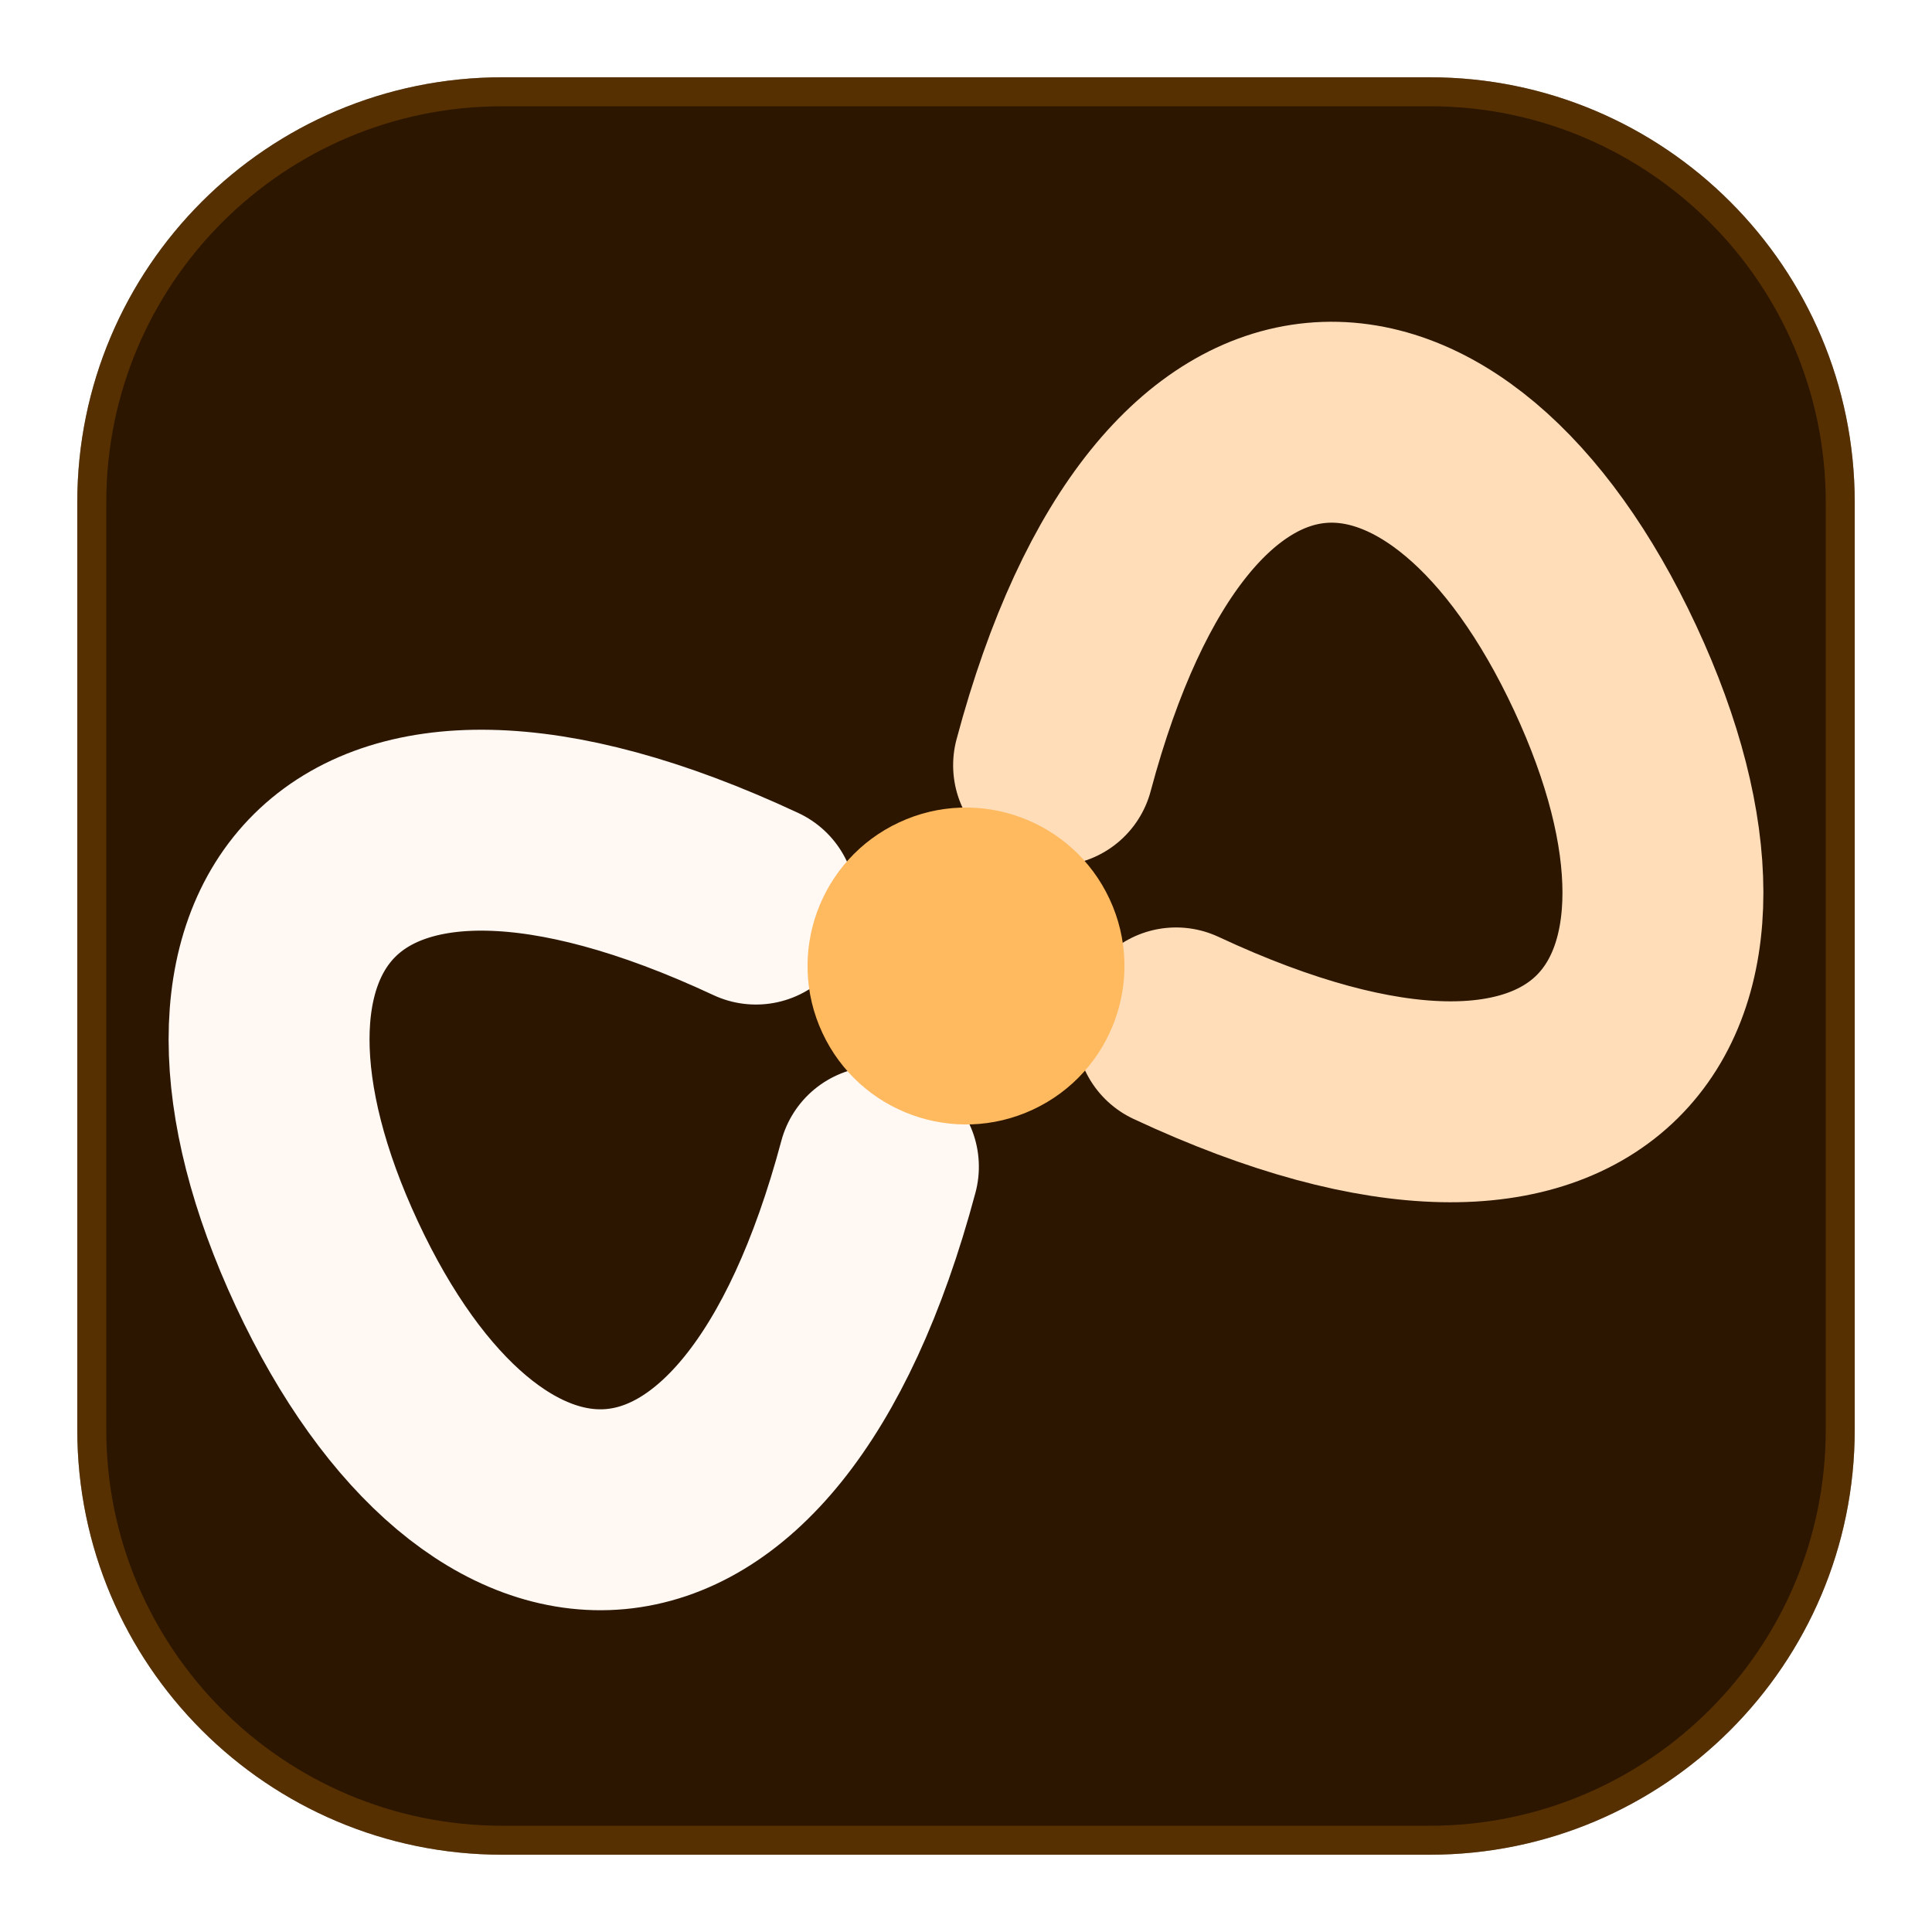
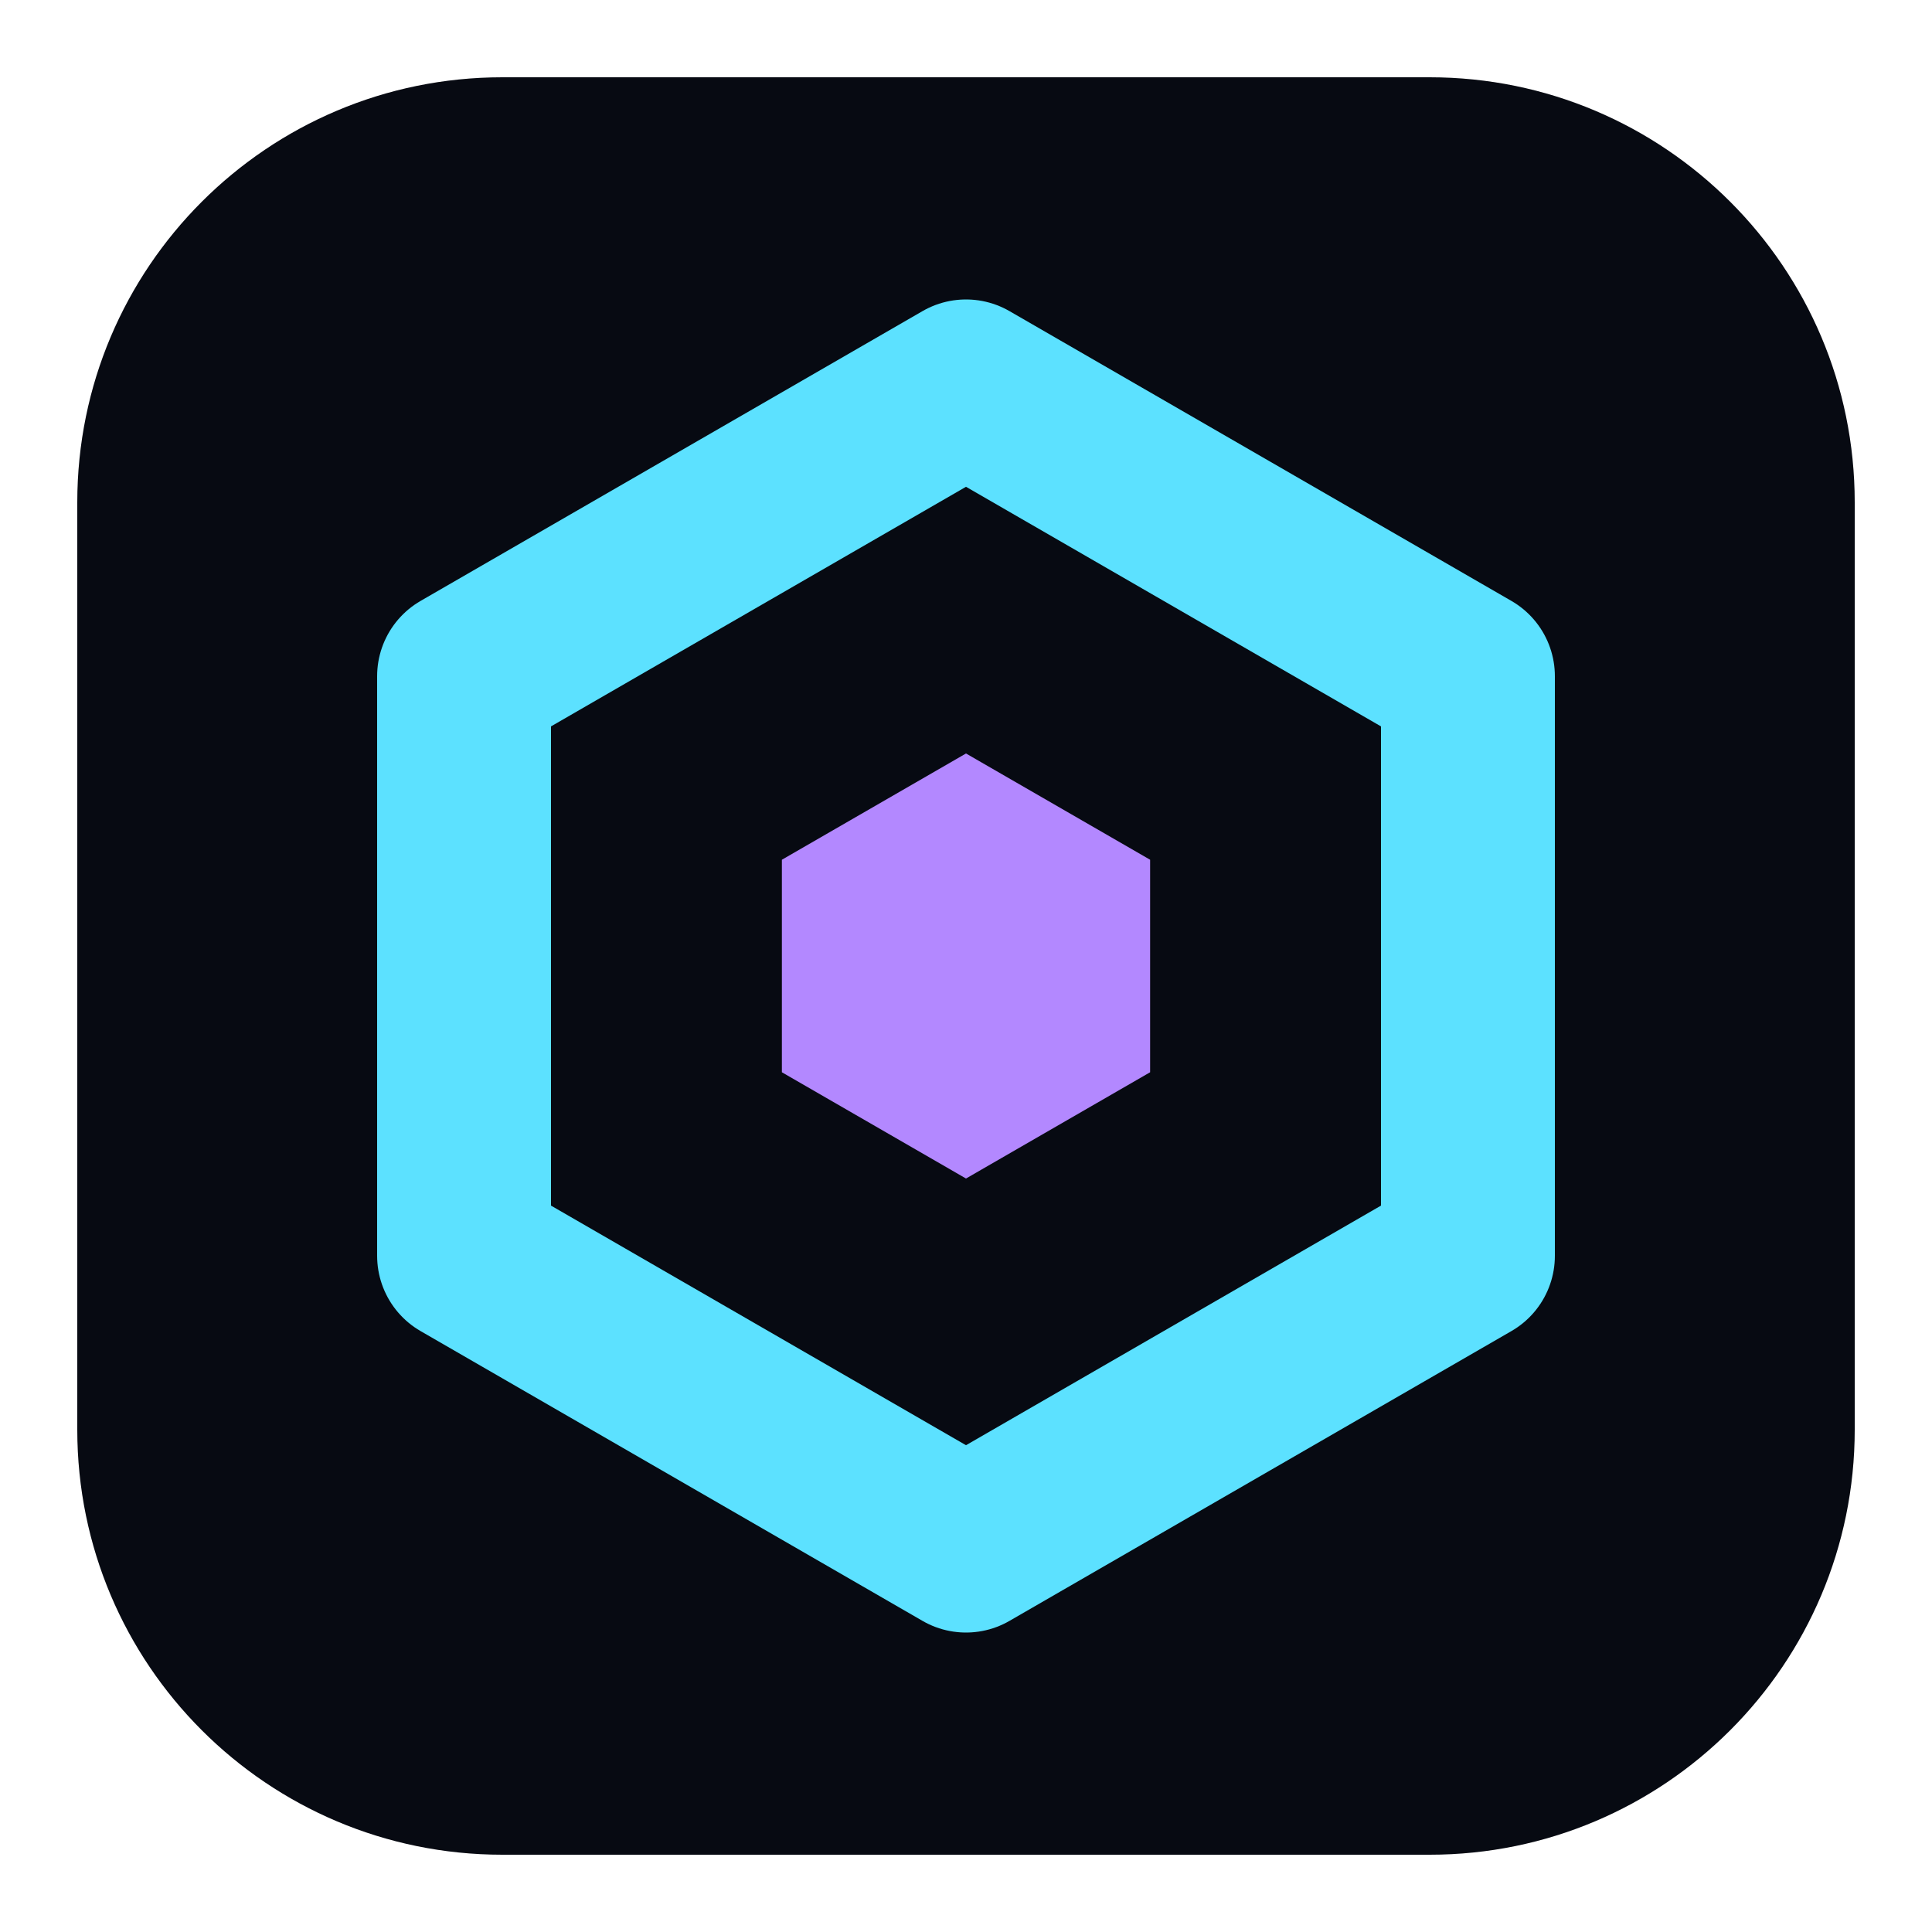
<svg xmlns="http://www.w3.org/2000/svg" viewBox="0 0 100 100" width="512" height="512">
-   <rect x="4" y="4" width="92" height="92" rx="22" fill="#2C1600" />
-   <rect x="4.75" y="4.75" width="90.5" height="90.5" rx="21.25" fill="none" stroke="#8A5100" stroke-opacity="0.45" stroke-width="1.5" />
-   <g transform="rotate(-25 50 50)">
-     <path d="M 41.5 42.5 C 26 24, 13.5 31, 13.5 50 C 13.5 69, 26 76, 41.5 57.5" fill="none" stroke="#FFF8F3" stroke-width="10.4" stroke-linecap="round" />
-     <path d="M 58.5 42.5 C 74 24, 86.5 31, 86.5 50 C 86.5 69, 74 76, 58.5 57.5" fill="none" stroke="#FFDDB8" stroke-width="10.4" stroke-linecap="round" />
-     <circle cx="50" cy="50" r="8.2" fill="#FFB95F" />
-   </g>
+   <rect x="4" y="4" width="92" height="92" rx="22" fill="#070A12" />
+   <polygon points="50.00,20.00 75.98,35.00 75.98,65.00 50.00,80.00 24.02,65.00 24.02,35.00" fill="none" stroke="#5CE1FF" stroke-width="9" stroke-linejoin="round" />
+   <polygon points="50.00,39.00 59.53,44.50 59.53,55.50 50.00,61.00 40.47,55.50 40.47,44.50" fill="#B388FF" />
</svg>
